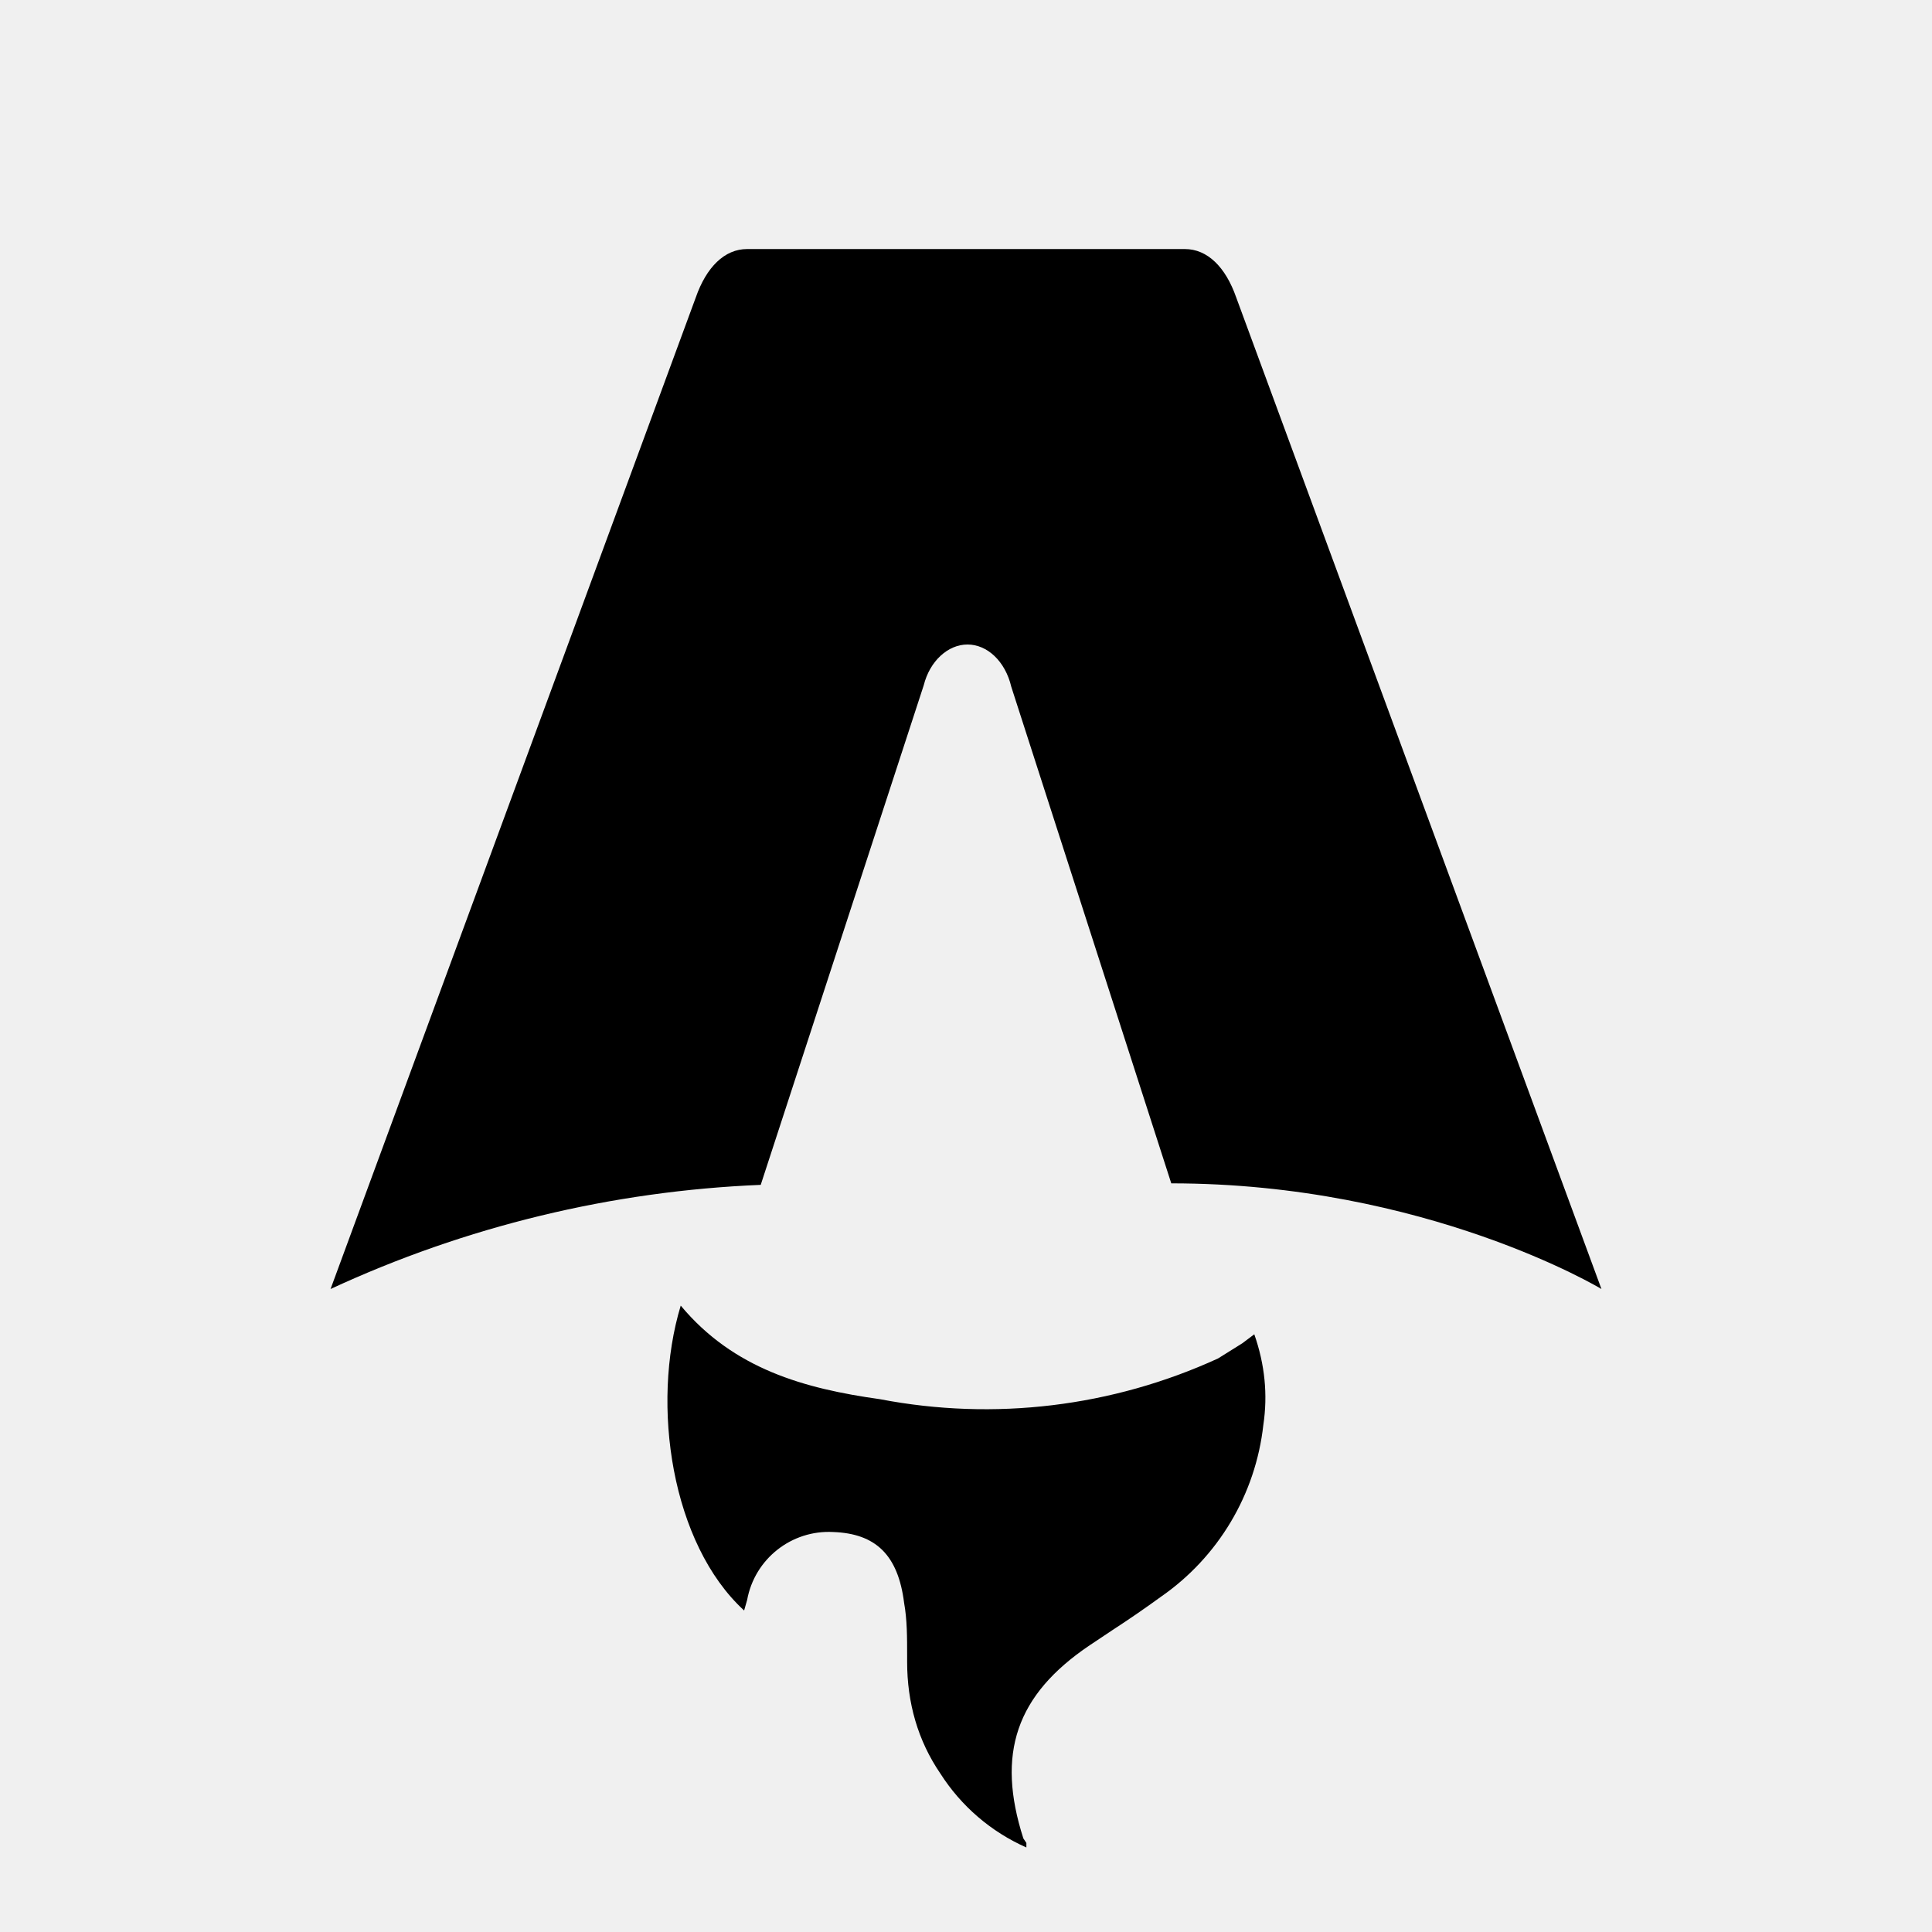
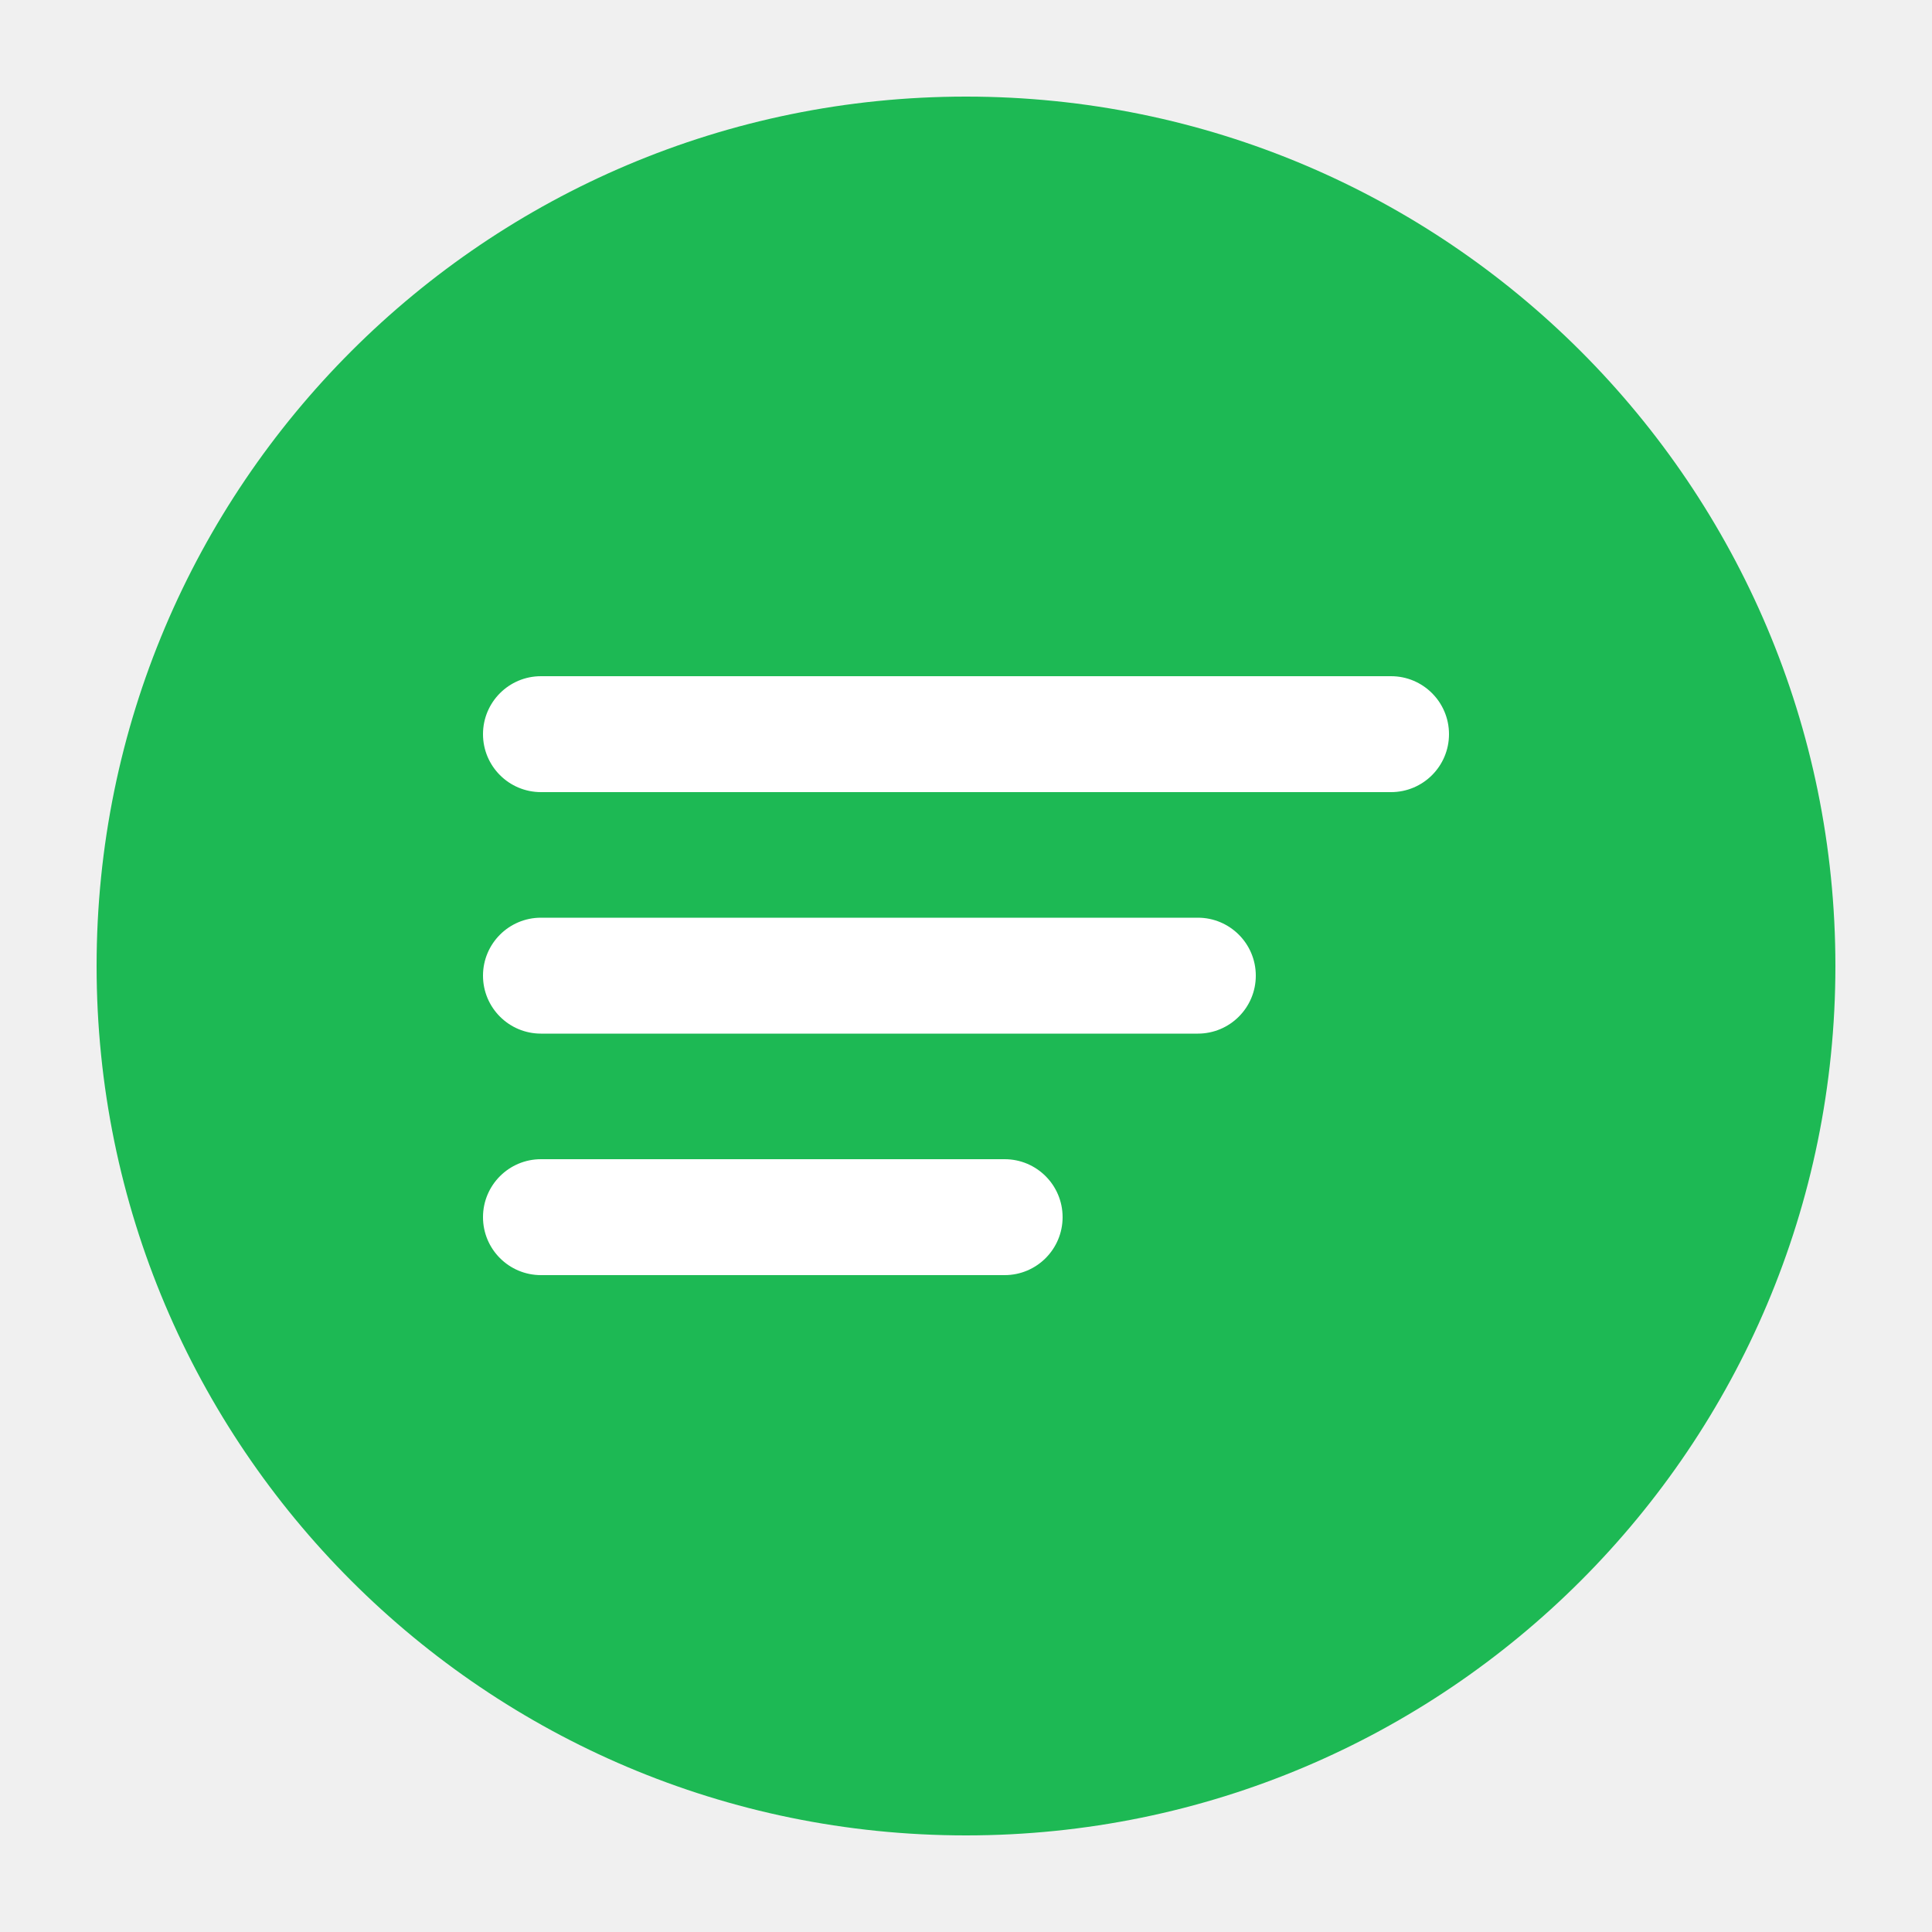
- <svg xmlns="http://www.w3.org/2000/svg" fill="none" viewBox="0 0 128 128">
-   <path d="M50.4 78.5a75.1 75.1 0 0 0-28.5 6.9l24.2-65.7c.7-2 1.9-3.2 3.4-3.2h29c1.5 0 2.7 1.2 3.4 3.2l24.2 65.7s-11.6-7-28.5-7L67 45.5c-.4-1.7-1.6-2.8-2.9-2.8-1.3 0-2.5 1.1-2.9 2.7L50.4 78.5Zm-1.1 28.2Zm-4.2-20.2c-2 6.6-.6 15.8 4.2 20.2a17.5 17.5 0 0 1 .2-.7 5.5 5.5 0 0 1 5.7-4.5c2.8.1 4.3 1.5 4.7 4.7.2 1.1.2 2.3.2 3.5v.4c0 2.7.7 5.2 2.2 7.4a13 13 0 0 0 5.7 4.9v-.3l-.2-.3c-1.8-5.6-.5-9.5 4.4-12.8l1.5-1a73 73 0 0 0 3.2-2.2 16 16 0 0 0 6.8-11.4c.3-2 .1-4-.6-6l-.8.6-1.6 1a37 37 0 0 1-22.4 2.7c-5-.7-9.7-2-13.2-6.2Z" />
-   <style>
-         path { fill: #000; }
-         @media (prefers-color-scheme: dark) {
-             path { fill: #FFF; }
-         }
-     </style>
+ <svg xmlns="http://www.w3.org/2000/svg" width="30" height="30" viewBox="0 0 200 200">
+   <circle cx="100" cy="100" r="90" fill="#1DB954" />
+   <rect x="50" y="70" width="100" height="12" rx="6" fill="white" />
+   <rect x="50" y="95" width="80" height="12" rx="6" fill="white" />
+   <rect x="50" y="120" width="60" height="12" rx="6" fill="white" />
</svg>
